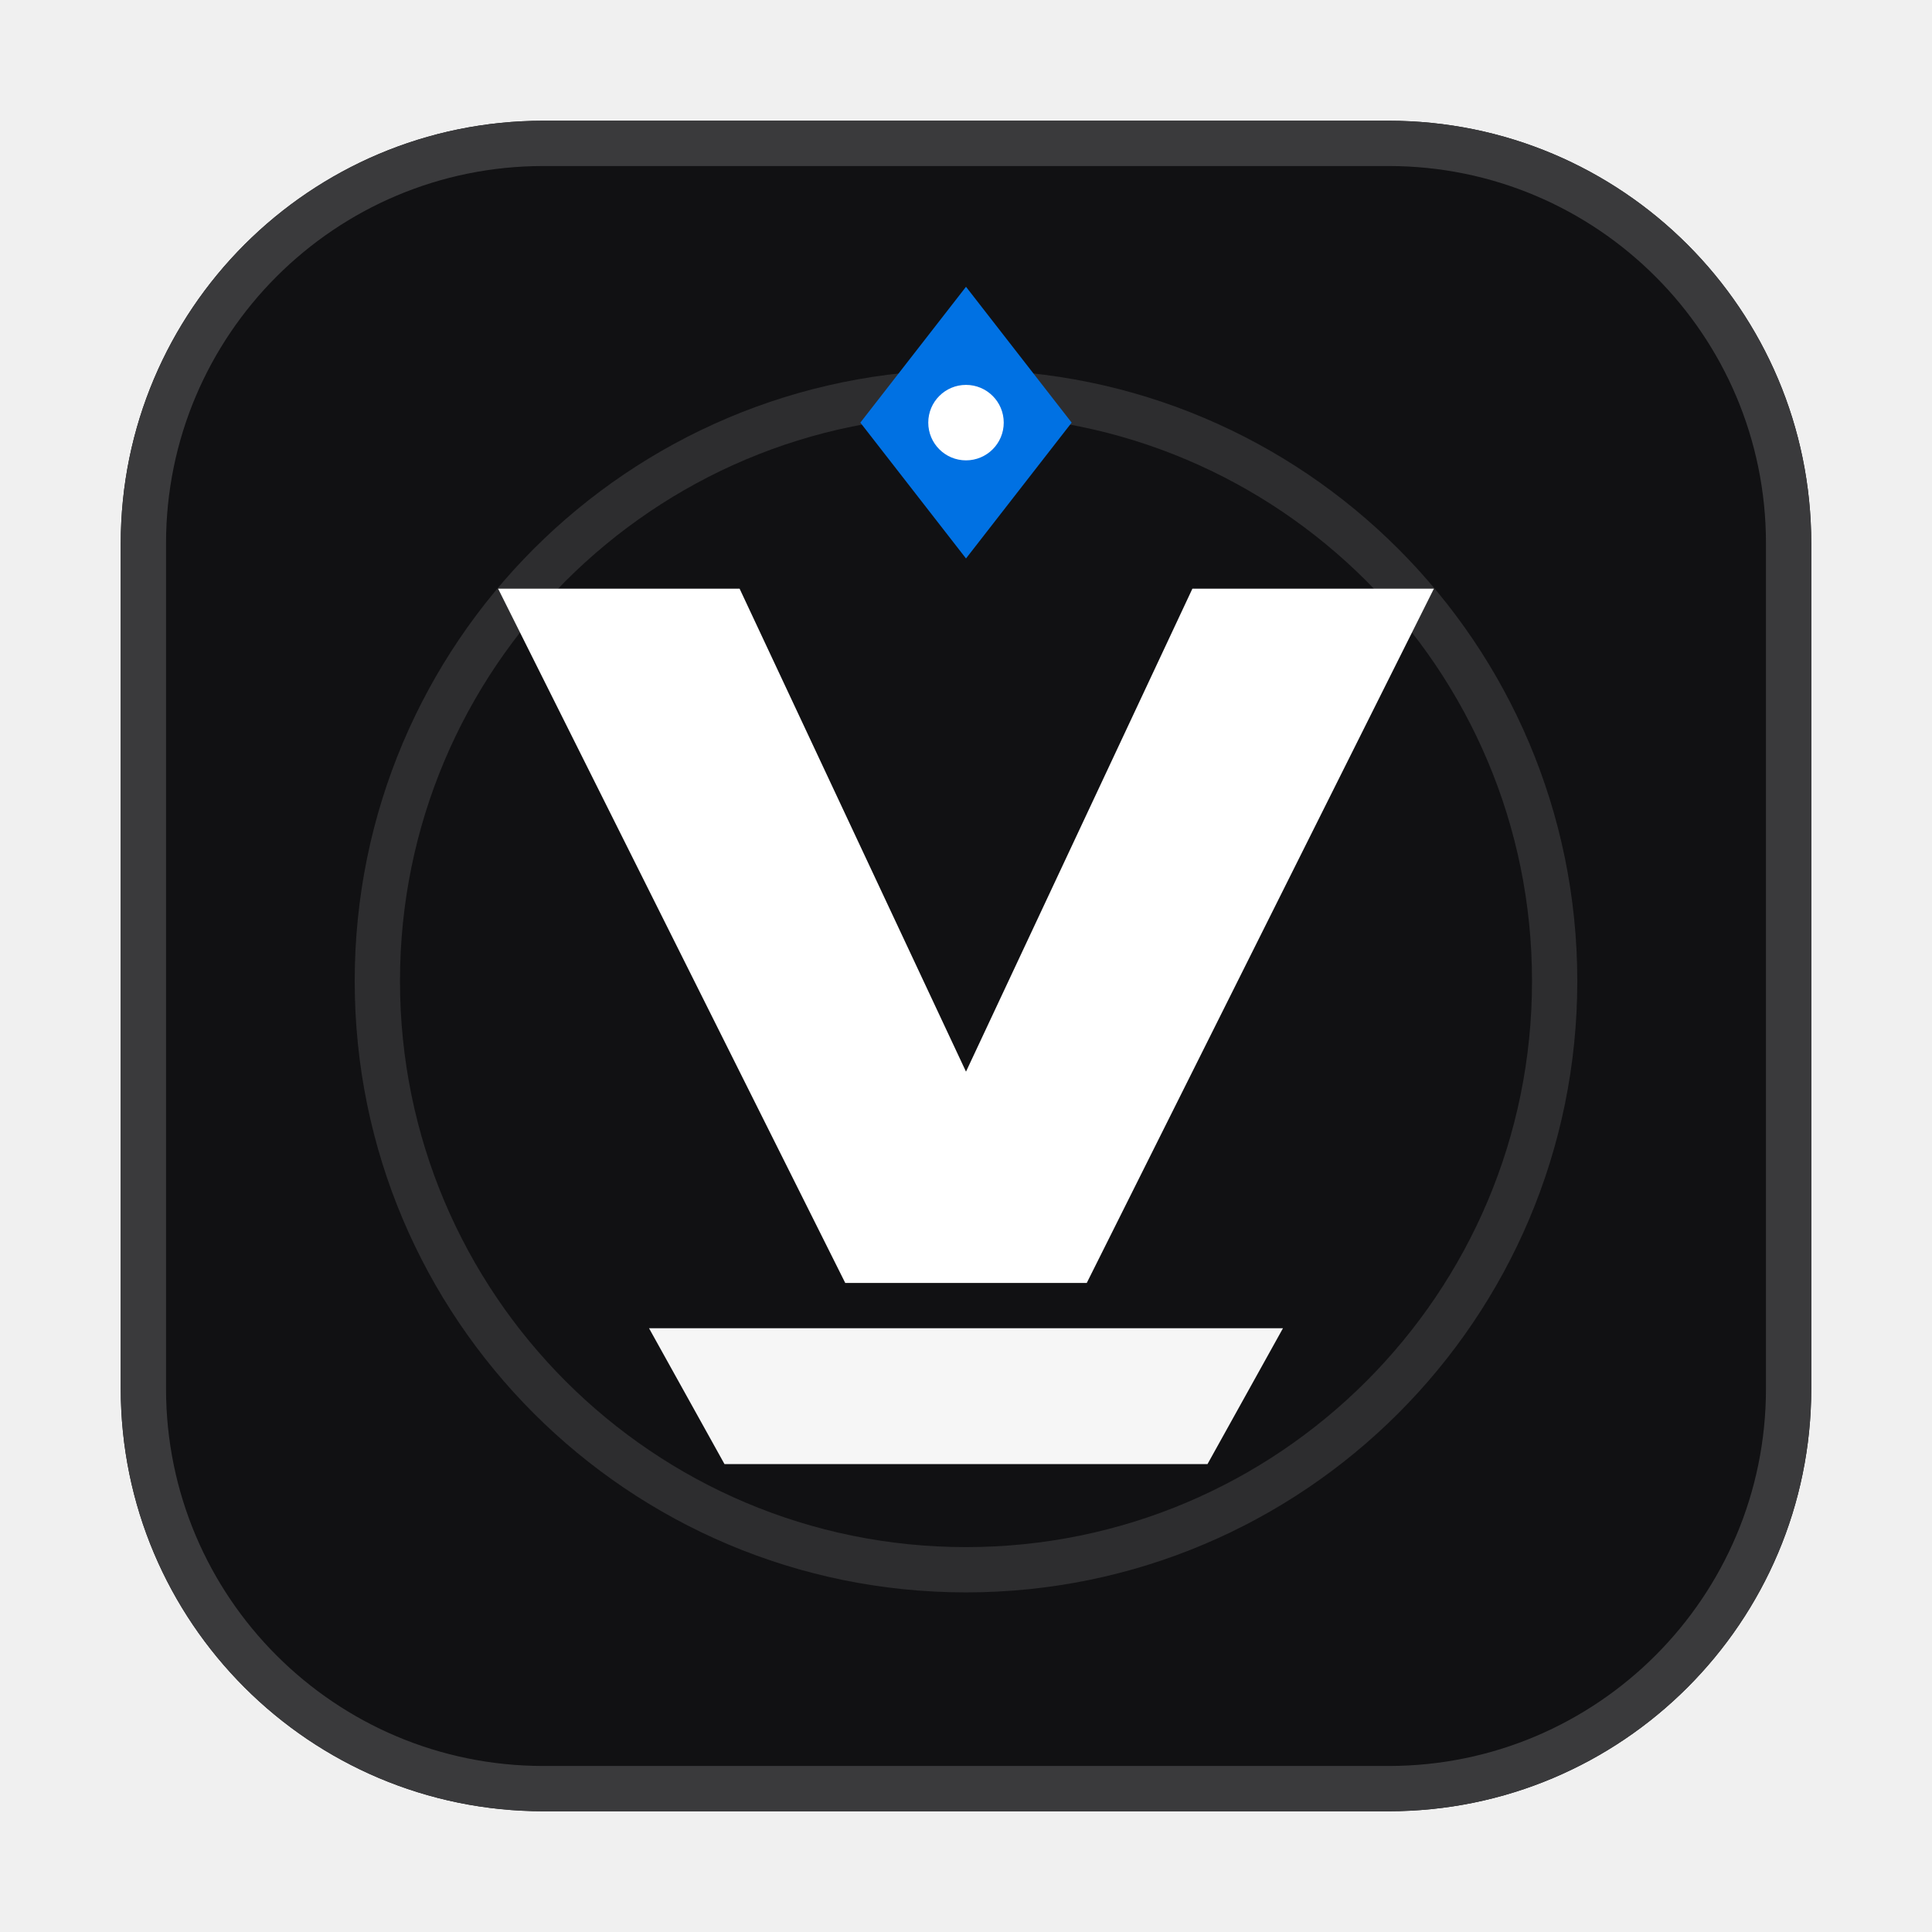
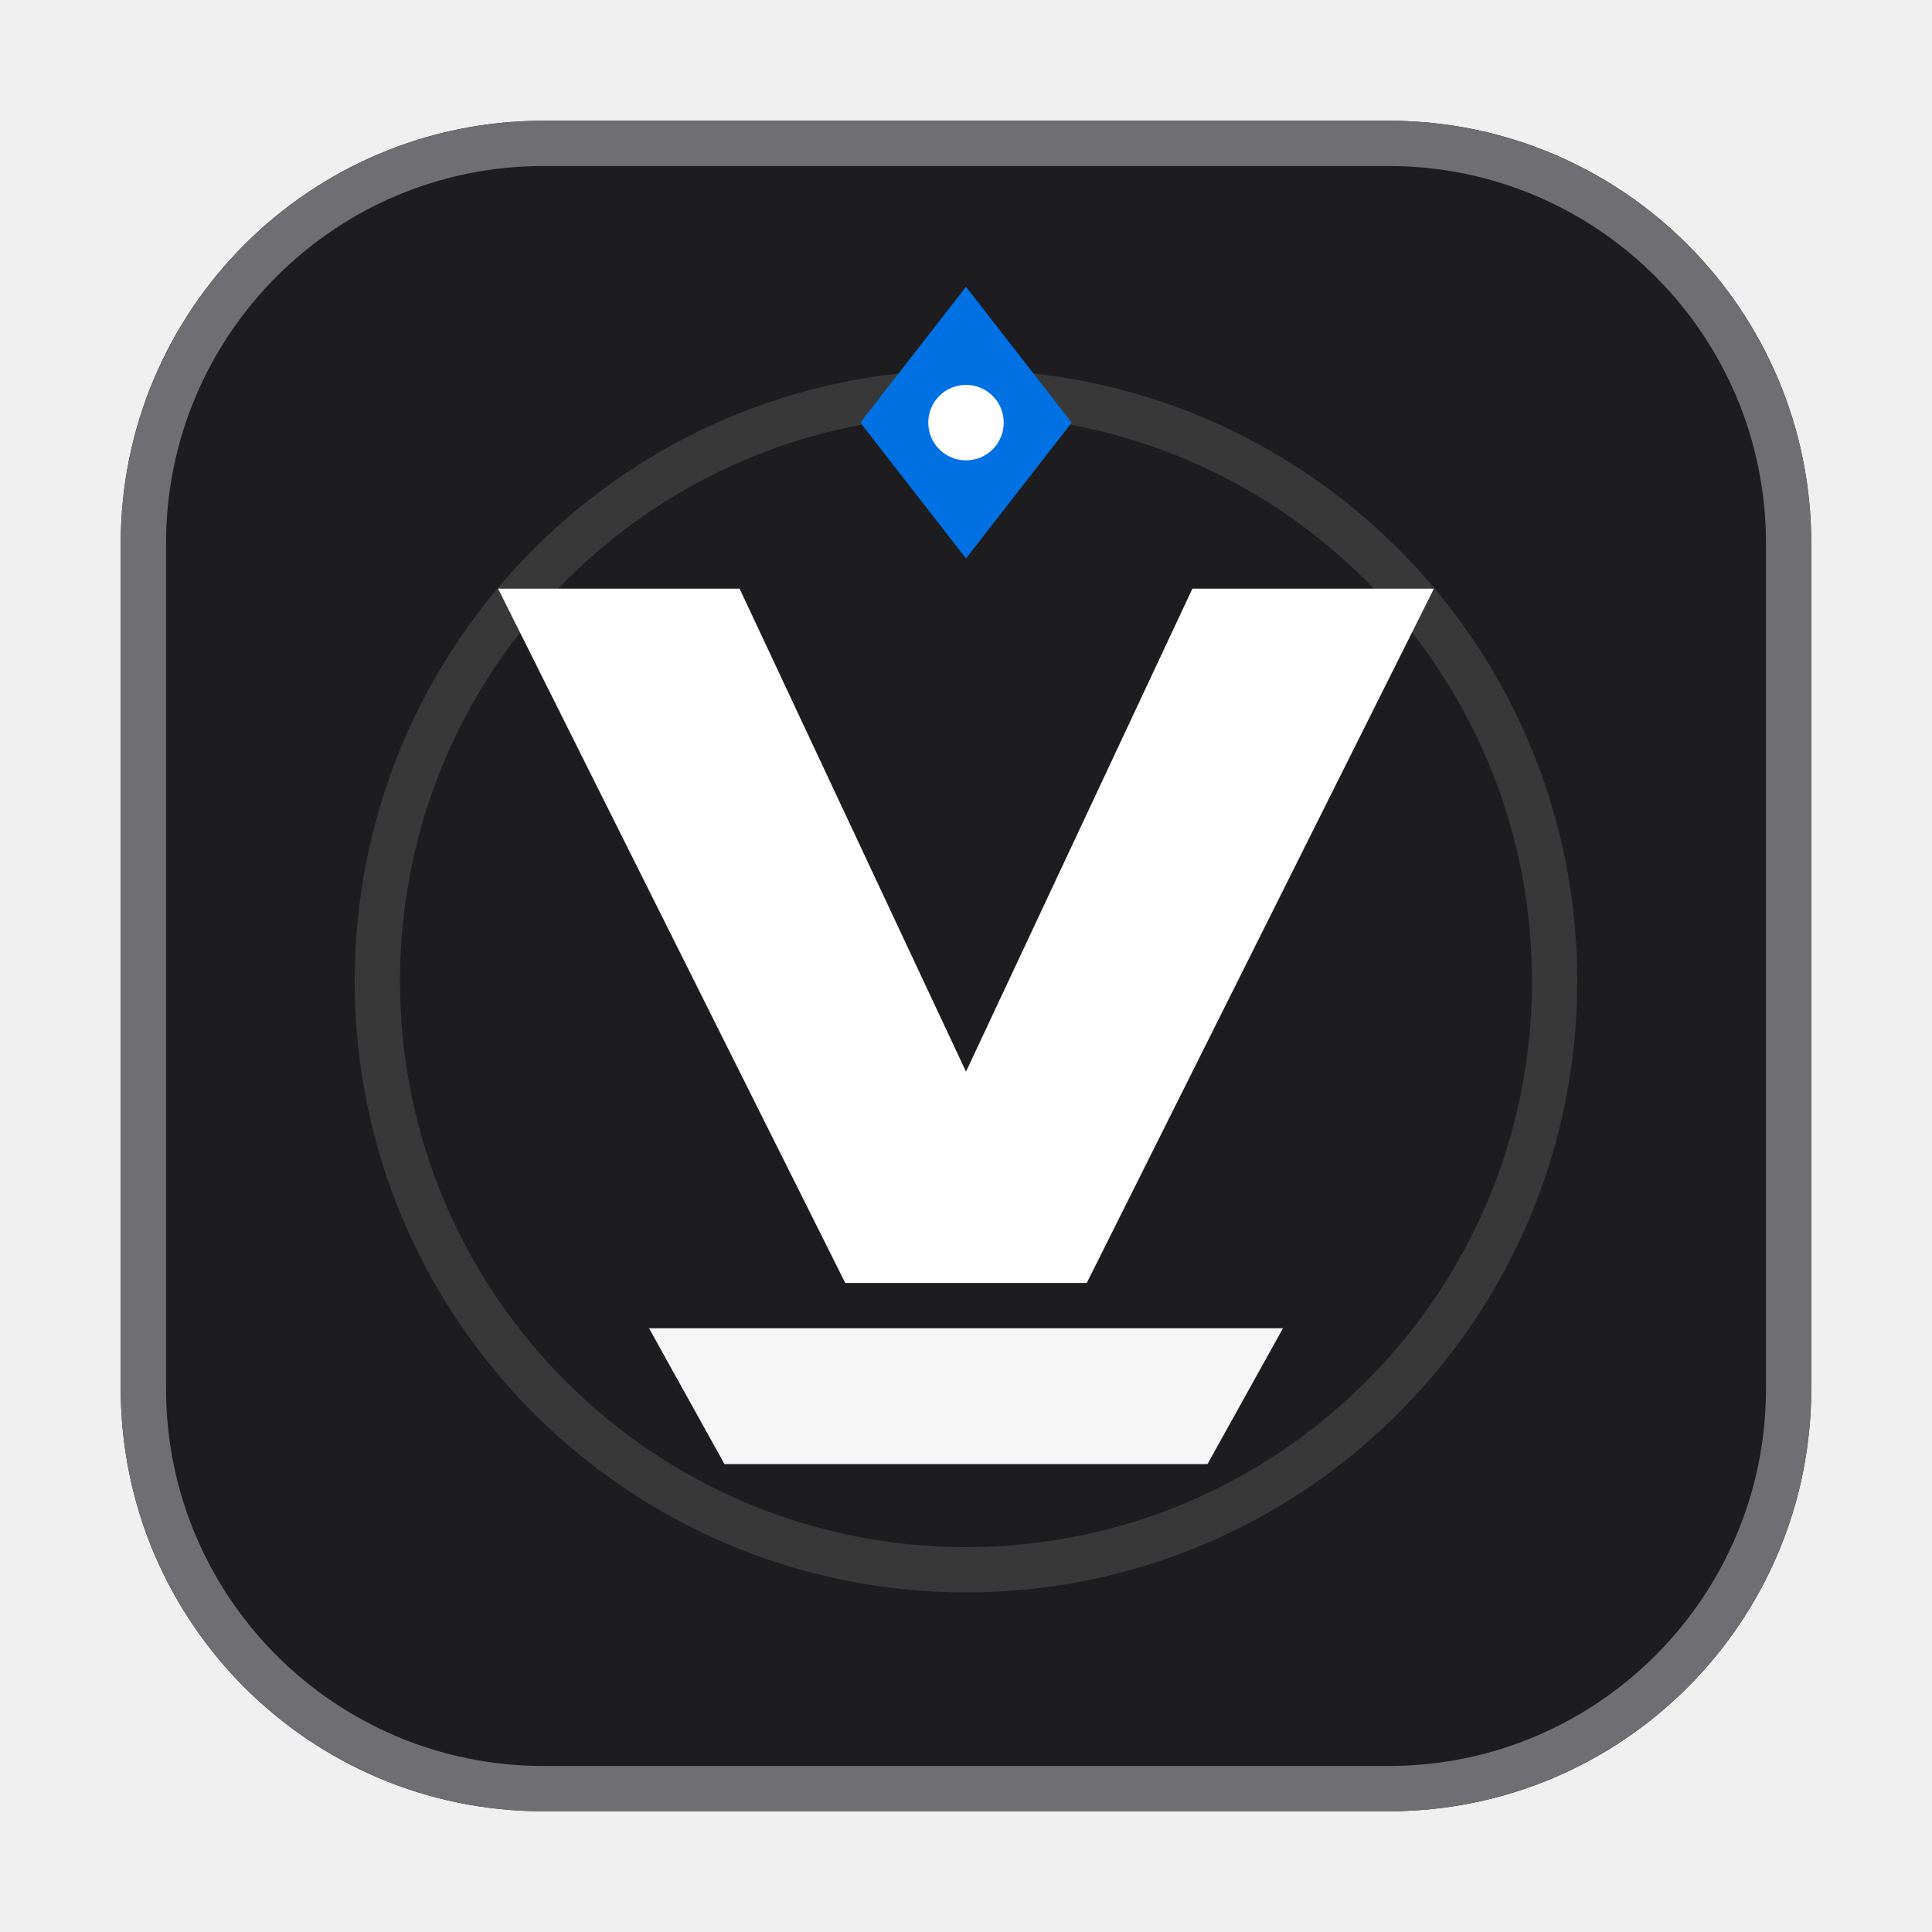
<svg xmlns="http://www.w3.org/2000/svg" viewBox="0 0 128 128" role="img" aria-labelledby="title desc">
-   <rect x="8" y="8" width="112" height="112" rx="28" fill="#111113" />
-   <rect x="9.5" y="9.5" width="109" height="109" rx="26.5" fill="none" stroke="#3A3A3C" stroke-width="3" />
+   <rect x="8" y="8" width="112" height="112" rx="28" fill="#1D1D1F" />
+   <rect x="9.5" y="9.5" width="109" height="109" rx="26.5" fill="none" stroke="#6E6E73" stroke-width="3" />
  <circle cx="64" cy="65" r="39" fill="none" stroke="#FFFFFF" stroke-opacity=".12" stroke-width="3" />
  <path d="M33 39h16l15 32 15-32h16L72 85H56L33 39Z" fill="#FFFFFF" />
  <path d="M43 88h42l-5 9H48Z" fill="#FFFFFF" opacity=".96" />
  <path d="M64 19 71 28 64 37 57 28Z" fill="#0071E3" />
  <circle cx="64" cy="28" r="2.5" fill="#FFFFFF" />
</svg>
